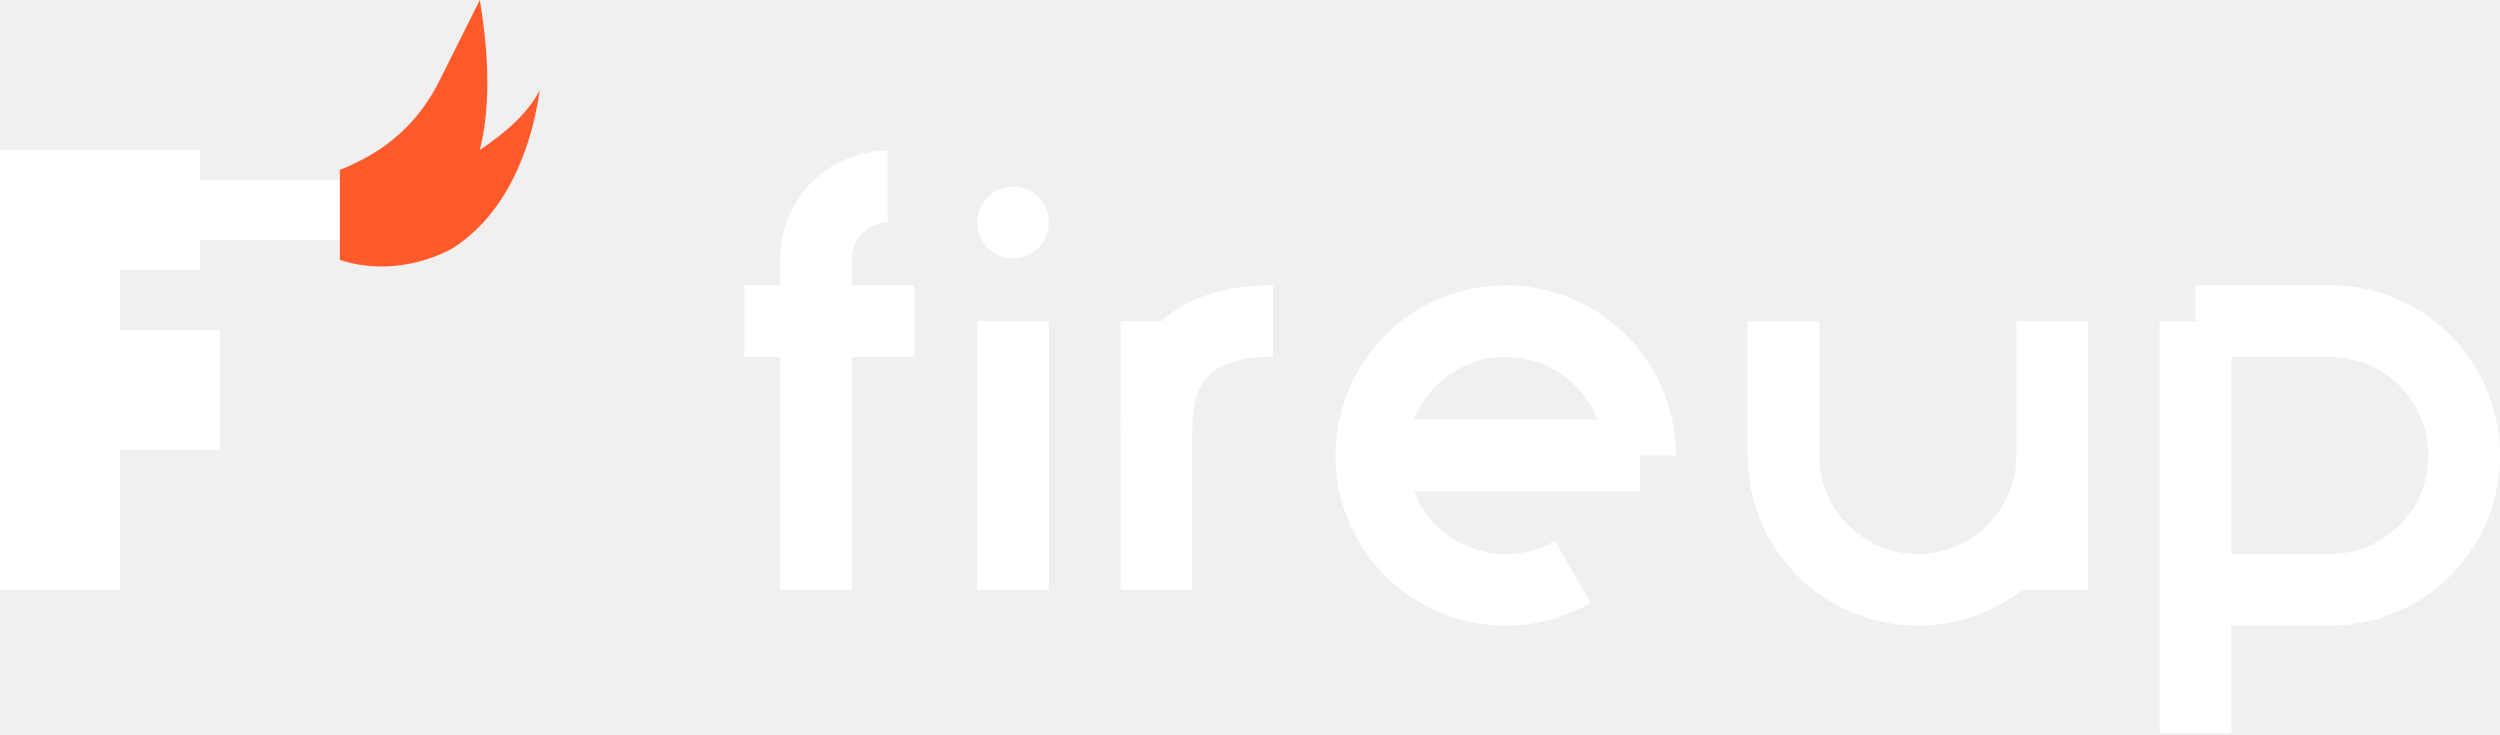
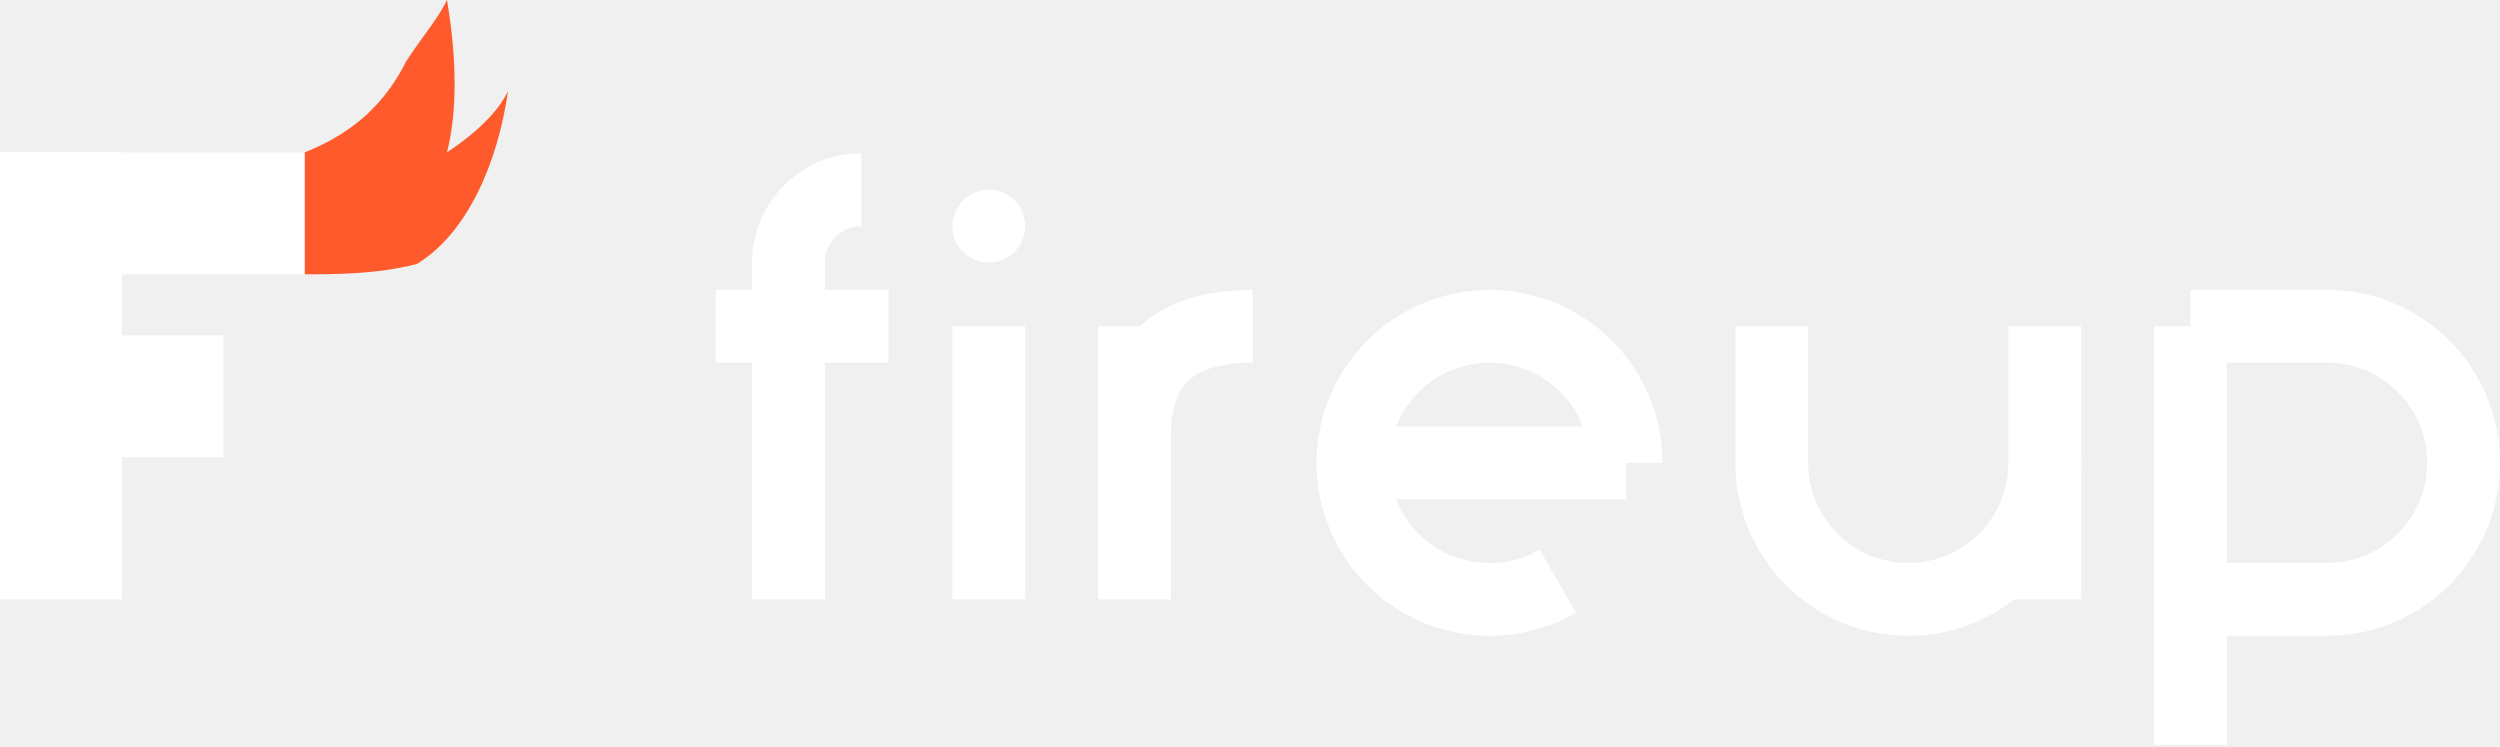
- <svg xmlns="http://www.w3.org/2000/svg" viewBox="0 -15.84 279.08 81.95" role="img" aria-label="Fireup">
-   <svg viewBox="6.00 1.00 54.00 59.00" x="0" y="-15.84" width="60.26" height="65.84">
+ <svg xmlns="http://www.w3.org/2000/svg" viewBox="0 -15.84 274.62 81.95" role="img" aria-label="Fireup">
+   <svg viewBox="6.00 1.00 50.00 59.00" x="0" y="-15.84" width="55.80" height="65.84">
    <rect x="6" y="16" width="12" height="44" fill="#FFFFFF" />
-     <rect x="6" y="16" width="20" height="12" fill="#FFFFFF" />
-     <rect x="26" y="19" width="14" height="6" fill="#FFFFFF" />
+     <rect x="6" y="16" width="30" height="12" fill="#FFFFFF" />
    <rect x="6" y="34" width="22" height="12" fill="#FFFFFF" />
-     <path d="M40 18 C45 16 48 13 50 9 C52 5 53 3 54 1 C55 7 55 12 54 16 C57 14 59 12 60 10 C59 17 56 23 51 26 C47 28 43 28 40 27 Z" fill="#FF5A2B" />
+     <path d="M36 16 C41 14 44 11 46 7 C48 4 49 3 50 1 C51 7 51 12 50 16 C53 14 55 12 56 10 C55 17 52 24 47 27 C43 28 39 28 36 28 Z" fill="#FF5A2B" />
  </svg>
-   <svg viewBox="3.94 0.90 196.06 65.21" x="83.03" y="0.90" width="196.06" height="65.21">
+   <svg viewBox="3.94 0.90 196.06 65.21" x="78.56" y="0.90" width="196.06" height="65.21">
    <g fill="none" stroke="#FFFFFF" stroke-width="8" stroke-linecap="butt" stroke-linejoin="round">
      <path d="M12 50 V13 A8 8 0 0 1 20 5" />
      <path d="M4 20 H23" />
      <path d="M34 20 V50" />
      <path d="M50 20 V50" />
      <path d="M50 32 Q50 20 63 20" />
      <path d="M104 35 A15 15 0 1 0 96.5 48" />
      <path d="M74 35 H104" />
      <path d="M120 20 V35 A15 15 0 0 0 150 35" />
      <path d="M150 20 V50" />
      <path d="M166 20 V66" />
      <path d="M166 20 H181 A15 15 0 0 1 181 50 H166" />
    </g>
    <circle cx="34" cy="9" r="4" fill="#FFFFFF" />
  </svg>
</svg>
